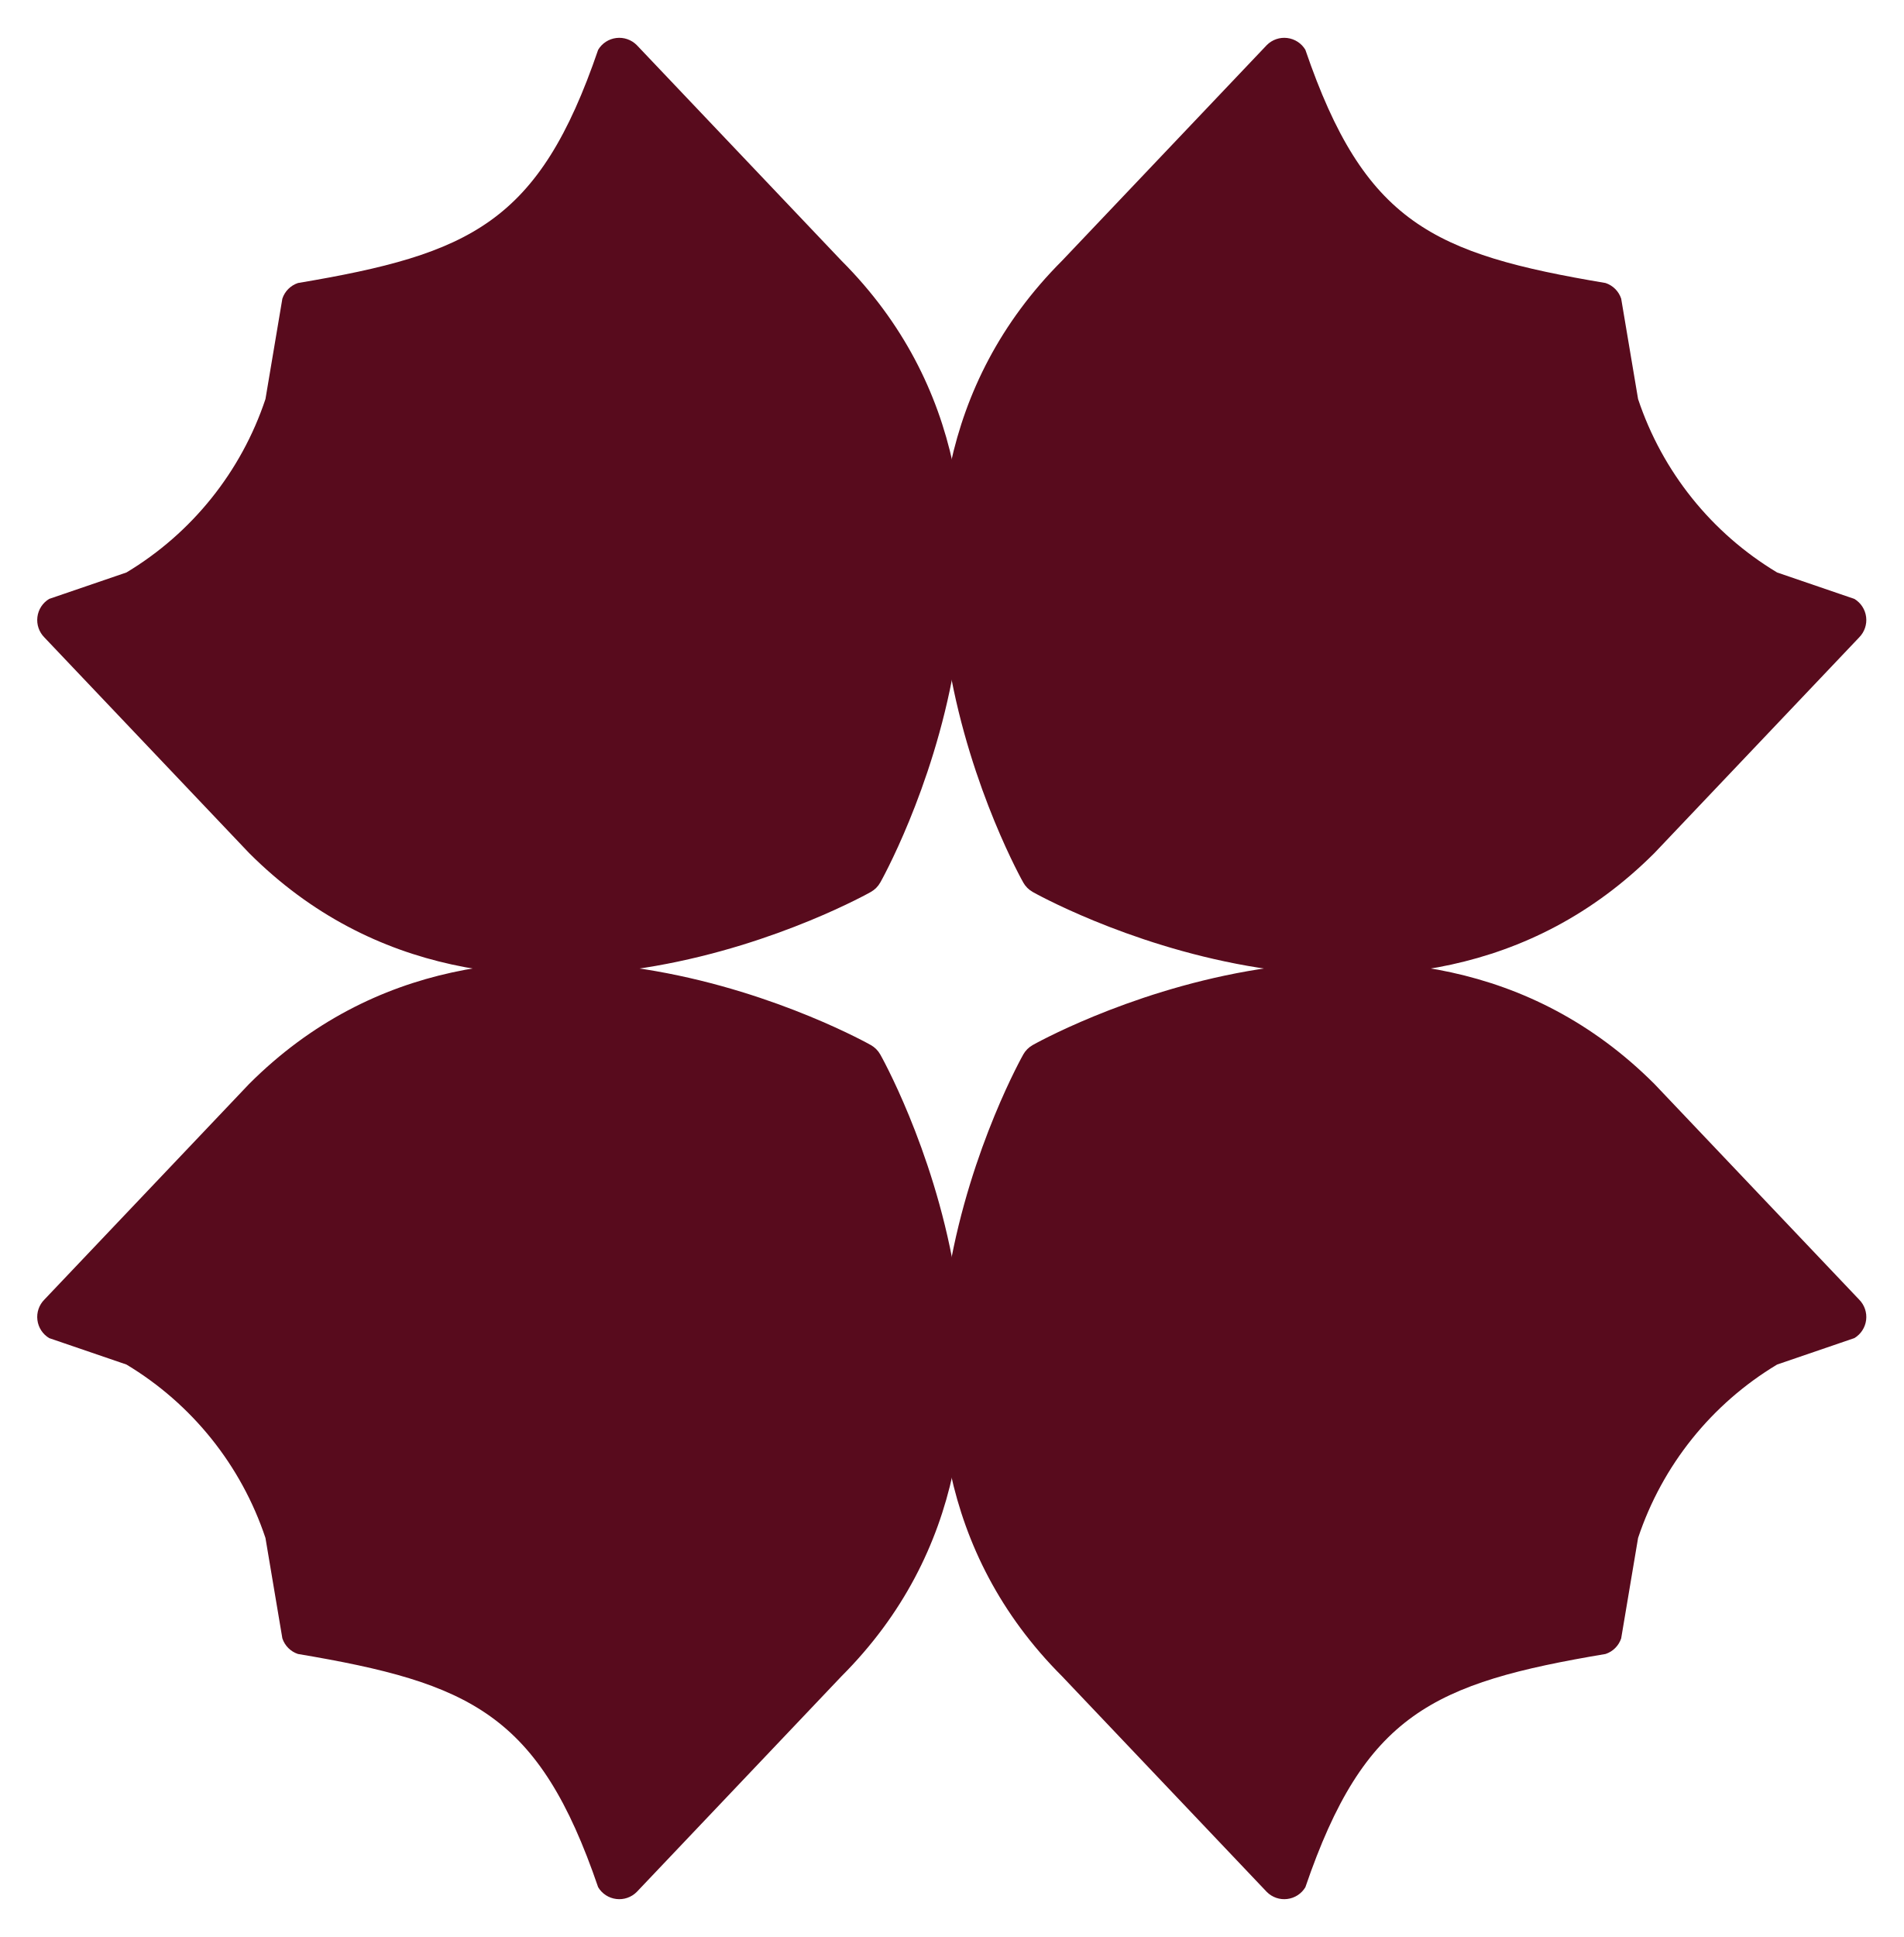
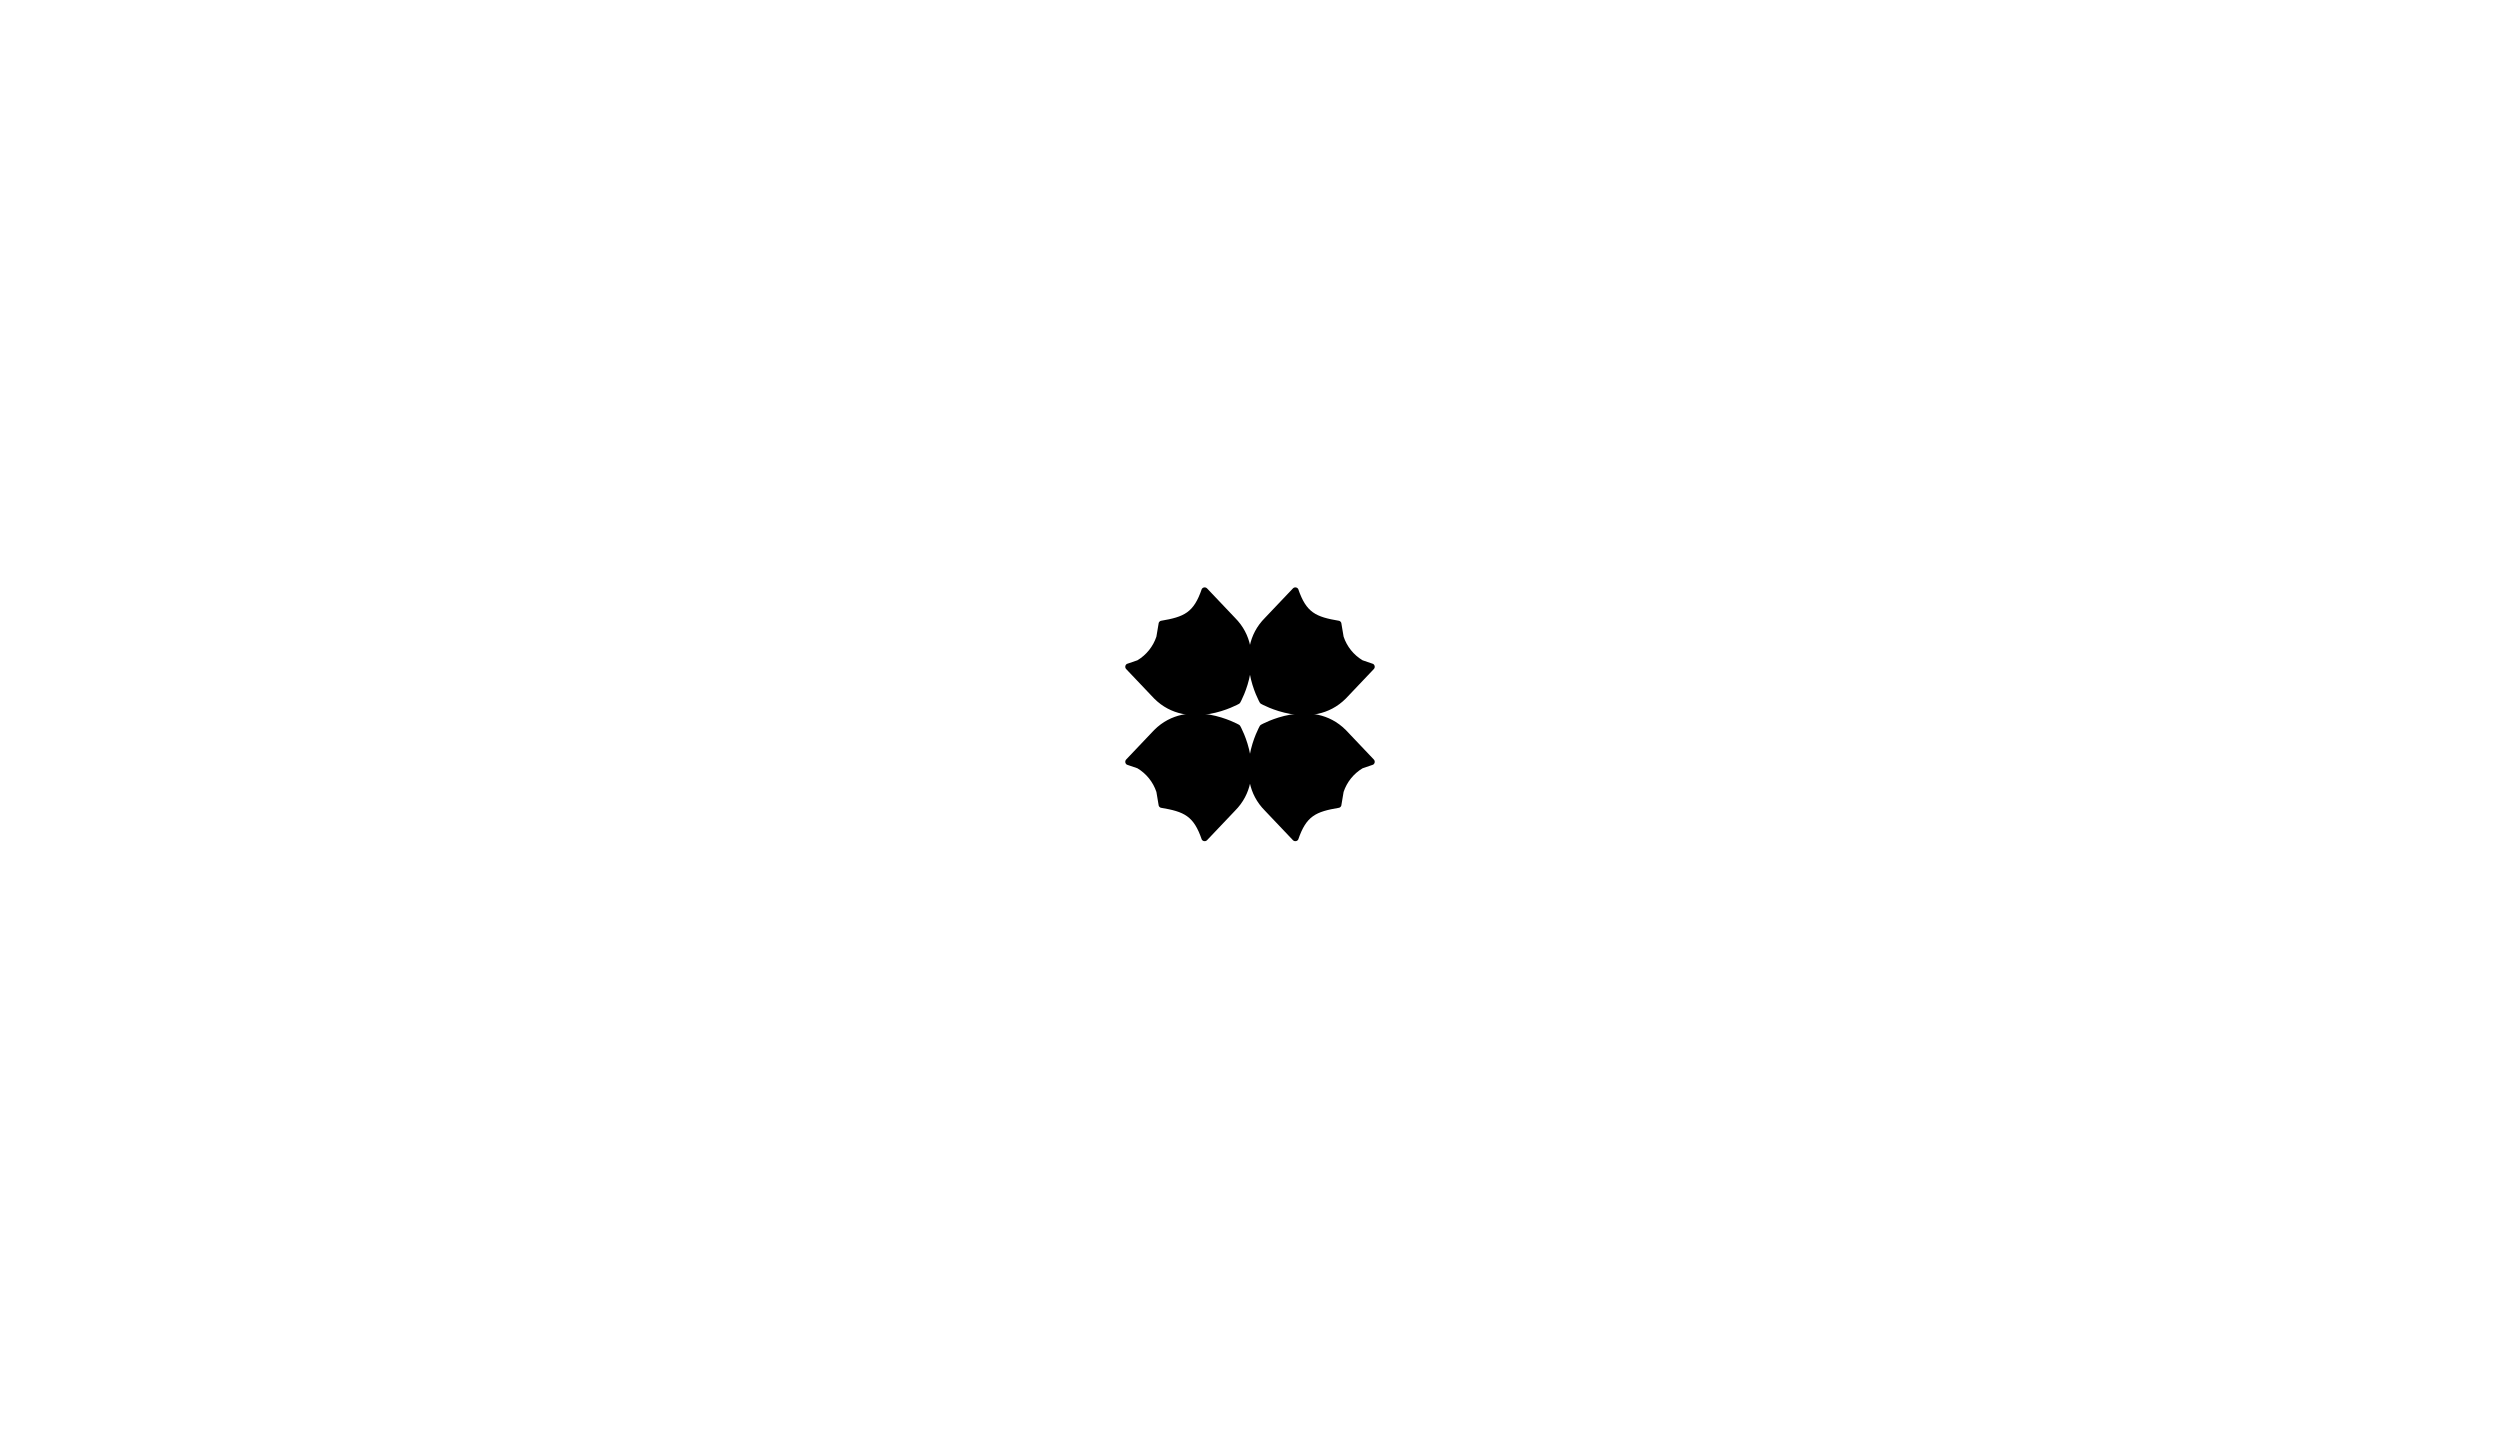
- <svg xmlns="http://www.w3.org/2000/svg" xml:space="preserve" width="923" height="939" version="1.1" style="shape-rendering:geometricPrecision; text-rendering:geometricPrecision; image-rendering:optimizeQuality; fill-rule:evenodd; clip-rule:evenodd" viewBox="3983.407 2070.69 923.183 938.613">
+ <svg xmlns="http://www.w3.org/2000/svg" xml:space="preserve" width="88.9mm" height="50.8mm" version="1.1" style="shape-rendering:geometricPrecision; text-rendering:geometricPrecision; image-rendering:optimizeQuality; fill-rule:evenodd; clip-rule:evenodd" viewBox="0 0 8890 5080">
  <defs>
    <style type="text/css">
   
-     .fil0 {fill:#580B1D}
+     .fil0 {fill:black}
   
  </style>
  </defs>
  <g id="Layer_x0020_1">
    <g id="_1822529407616">
      <path class="fil0" d="M4292.2 2092.24l99.26 104.52c60.56,60.57 65.42,136.36 54.74,197.12 -10.47,59.66 -35.88,104.44 -35.88,104.44 -0.01,0.01 -0.01,0.01 -0.02,0.02 -1.07,1.89 -2.62,3.44 -4.5,4.51 -0.02,0.01 -0.02,0.01 -0.03,0.02 0,0 -44.78,25.41 -104.44,35.88 -60.76,10.68 -136.55,5.82 -197.12,-54.74l-99.26 -104.52c-2.6,-2.61 -3.86,-6.27 -3.4,-9.91 0.44,-3.66 2.55,-6.9 5.71,-8.79l37.46 -12.81c31.79,-19.09 55.7,-48.9 67.43,-84.08 0,0 8.2,-48.71 8.2,-48.71 1.18,-3.57 3.99,-6.37 7.55,-7.56 83.8,-14.08 116.89,-29.15 145.6,-113.08 1.89,-3.17 5.14,-5.27 8.79,-5.72 3.64,-0.45 7.31,0.81 9.91,3.41z" />
      <path class="fil0" d="M4597.8 2092.24l-99.26 104.52c-60.57,60.57 -65.43,136.36 -54.75,197.12 10.48,59.66 35.89,104.44 35.89,104.44 0.01,0.01 0.01,0.01 0.01,0.02 1.07,1.89 2.62,3.44 4.51,4.51 0.01,0.01 0.01,0.01 0.02,0.02 0,0 44.78,25.41 104.44,35.88 60.76,10.68 136.55,5.82 197.12,-54.74l99.26 -104.52c2.6,-2.61 3.86,-6.27 3.41,-9.91 -0.45,-3.66 -2.55,-6.9 -5.72,-8.79l-37.45 -12.81c-31.8,-19.09 -55.71,-48.9 -67.43,-84.08 0,0 -8.2,-48.71 -8.2,-48.71 -1.19,-3.57 -3.99,-6.37 -7.56,-7.56 -83.8,-14.08 -116.89,-29.15 -145.6,-113.08 -1.89,-3.17 -5.13,-5.27 -8.79,-5.72 -3.64,-0.45 -7.3,0.81 -9.9,3.41z" />
      <path class="fil0" d="M4292.2 2987.76l99.26 -104.53c60.56,-60.56 65.42,-136.35 54.74,-197.11 -10.47,-59.66 -35.88,-104.44 -35.88,-104.44 -0.01,-0.01 -0.01,-0.01 -0.02,-0.03 -1.07,-1.88 -2.62,-3.43 -4.5,-4.51 -0.02,0 -0.02,0 -0.03,-0.01 0,0 -44.78,-25.41 -104.44,-35.88 -60.76,-10.68 -136.55,-5.83 -197.12,54.74l-99.26 104.52c-2.6,2.6 -3.86,6.27 -3.4,9.91 0.44,3.65 2.55,6.9 5.71,8.79l37.46 12.81c31.79,19.09 55.7,48.9 67.43,84.08 0,0 8.2,48.71 8.2,48.71 1.18,3.56 3.99,6.37 7.55,7.55 83.8,14.09 116.89,29.16 145.6,113.09 1.89,3.16 5.14,5.27 8.79,5.71 3.64,0.46 7.31,-0.8 9.91,-3.4z" />
      <path class="fil0" d="M4597.8 2987.76l-99.26 -104.53c-60.57,-60.56 -65.43,-136.35 -54.75,-197.11 10.48,-59.66 35.89,-104.44 35.89,-104.44 0.01,-0.01 0.01,-0.01 0.01,-0.03 1.07,-1.88 2.62,-3.43 4.51,-4.51 0.01,0 0.01,0 0.02,-0.01 0,0 44.78,-25.41 104.44,-35.88 60.76,-10.68 136.55,-5.83 197.12,54.74l99.26 104.52c2.6,2.6 3.86,6.27 3.41,9.91 -0.45,3.65 -2.55,6.9 -5.72,8.79l-37.45 12.81c-31.8,19.09 -55.71,48.9 -67.43,84.08 0,0 -8.2,48.71 -8.2,48.71 -1.19,3.56 -3.99,6.37 -7.56,7.55 -83.8,14.09 -116.89,29.16 -145.6,113.09 -1.89,3.16 -5.13,5.27 -8.79,5.71 -3.64,0.46 -7.3,-0.8 -9.9,-3.4z" />
    </g>
  </g>
</svg>
